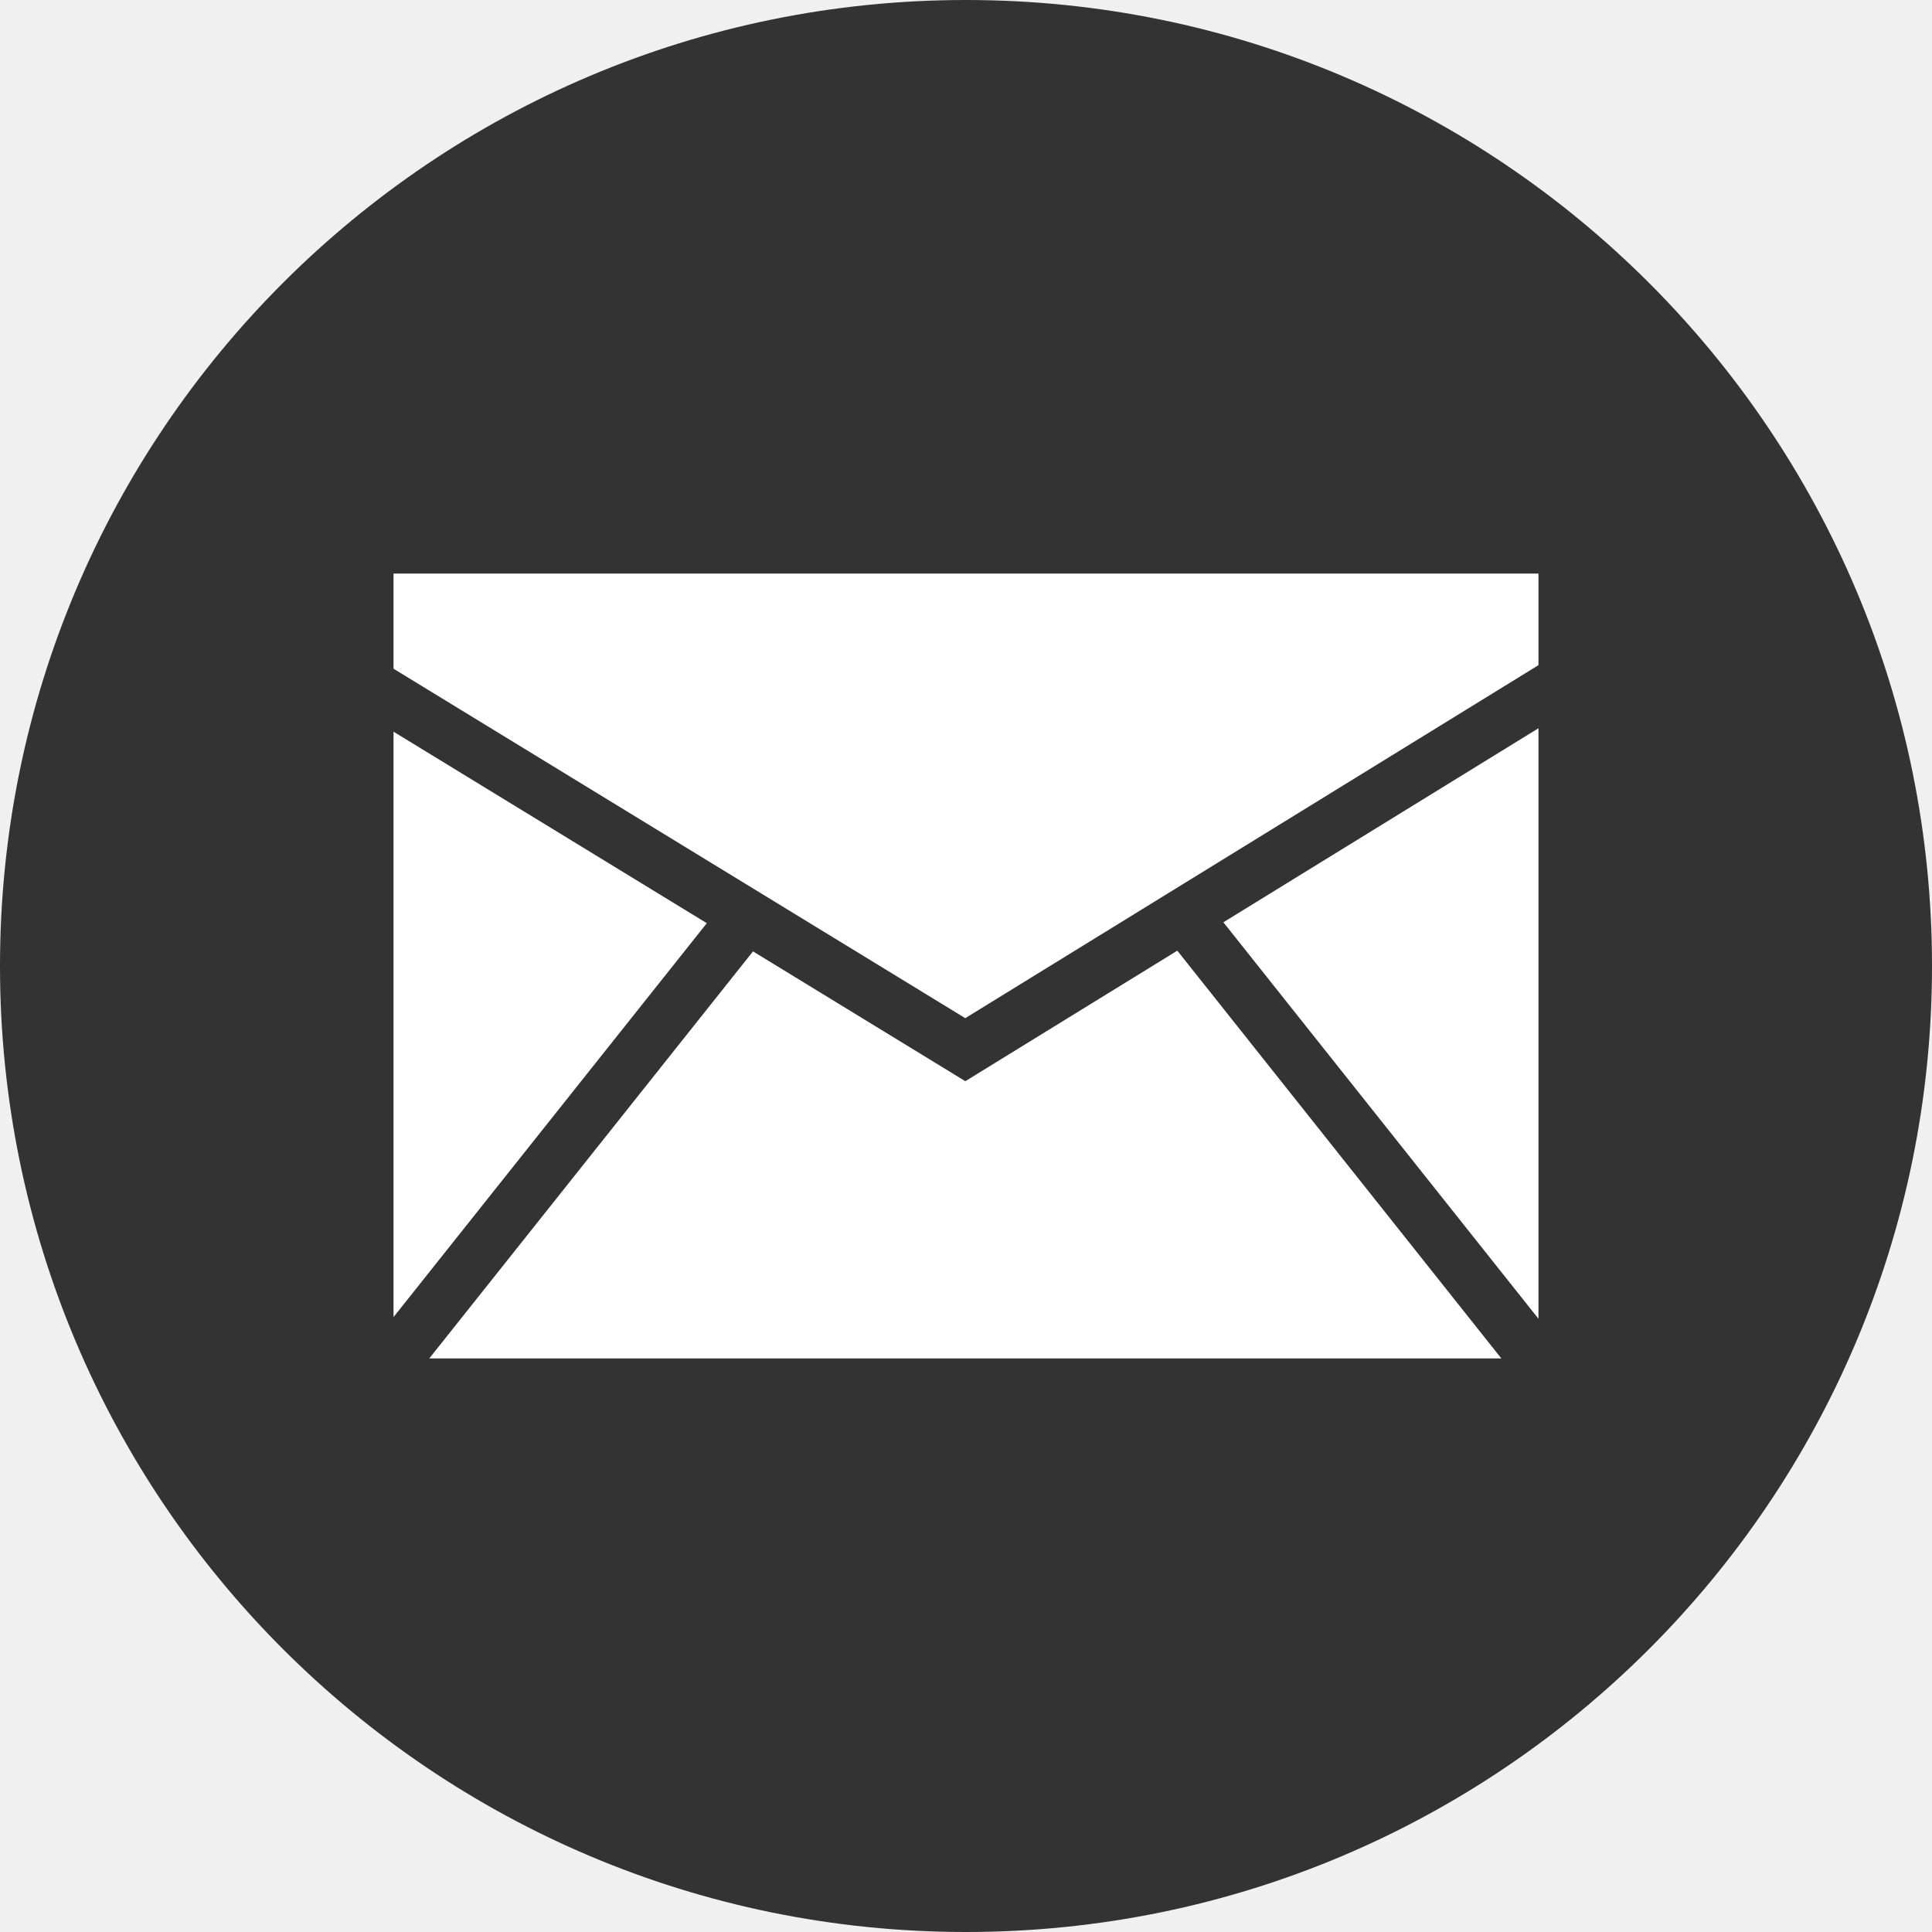
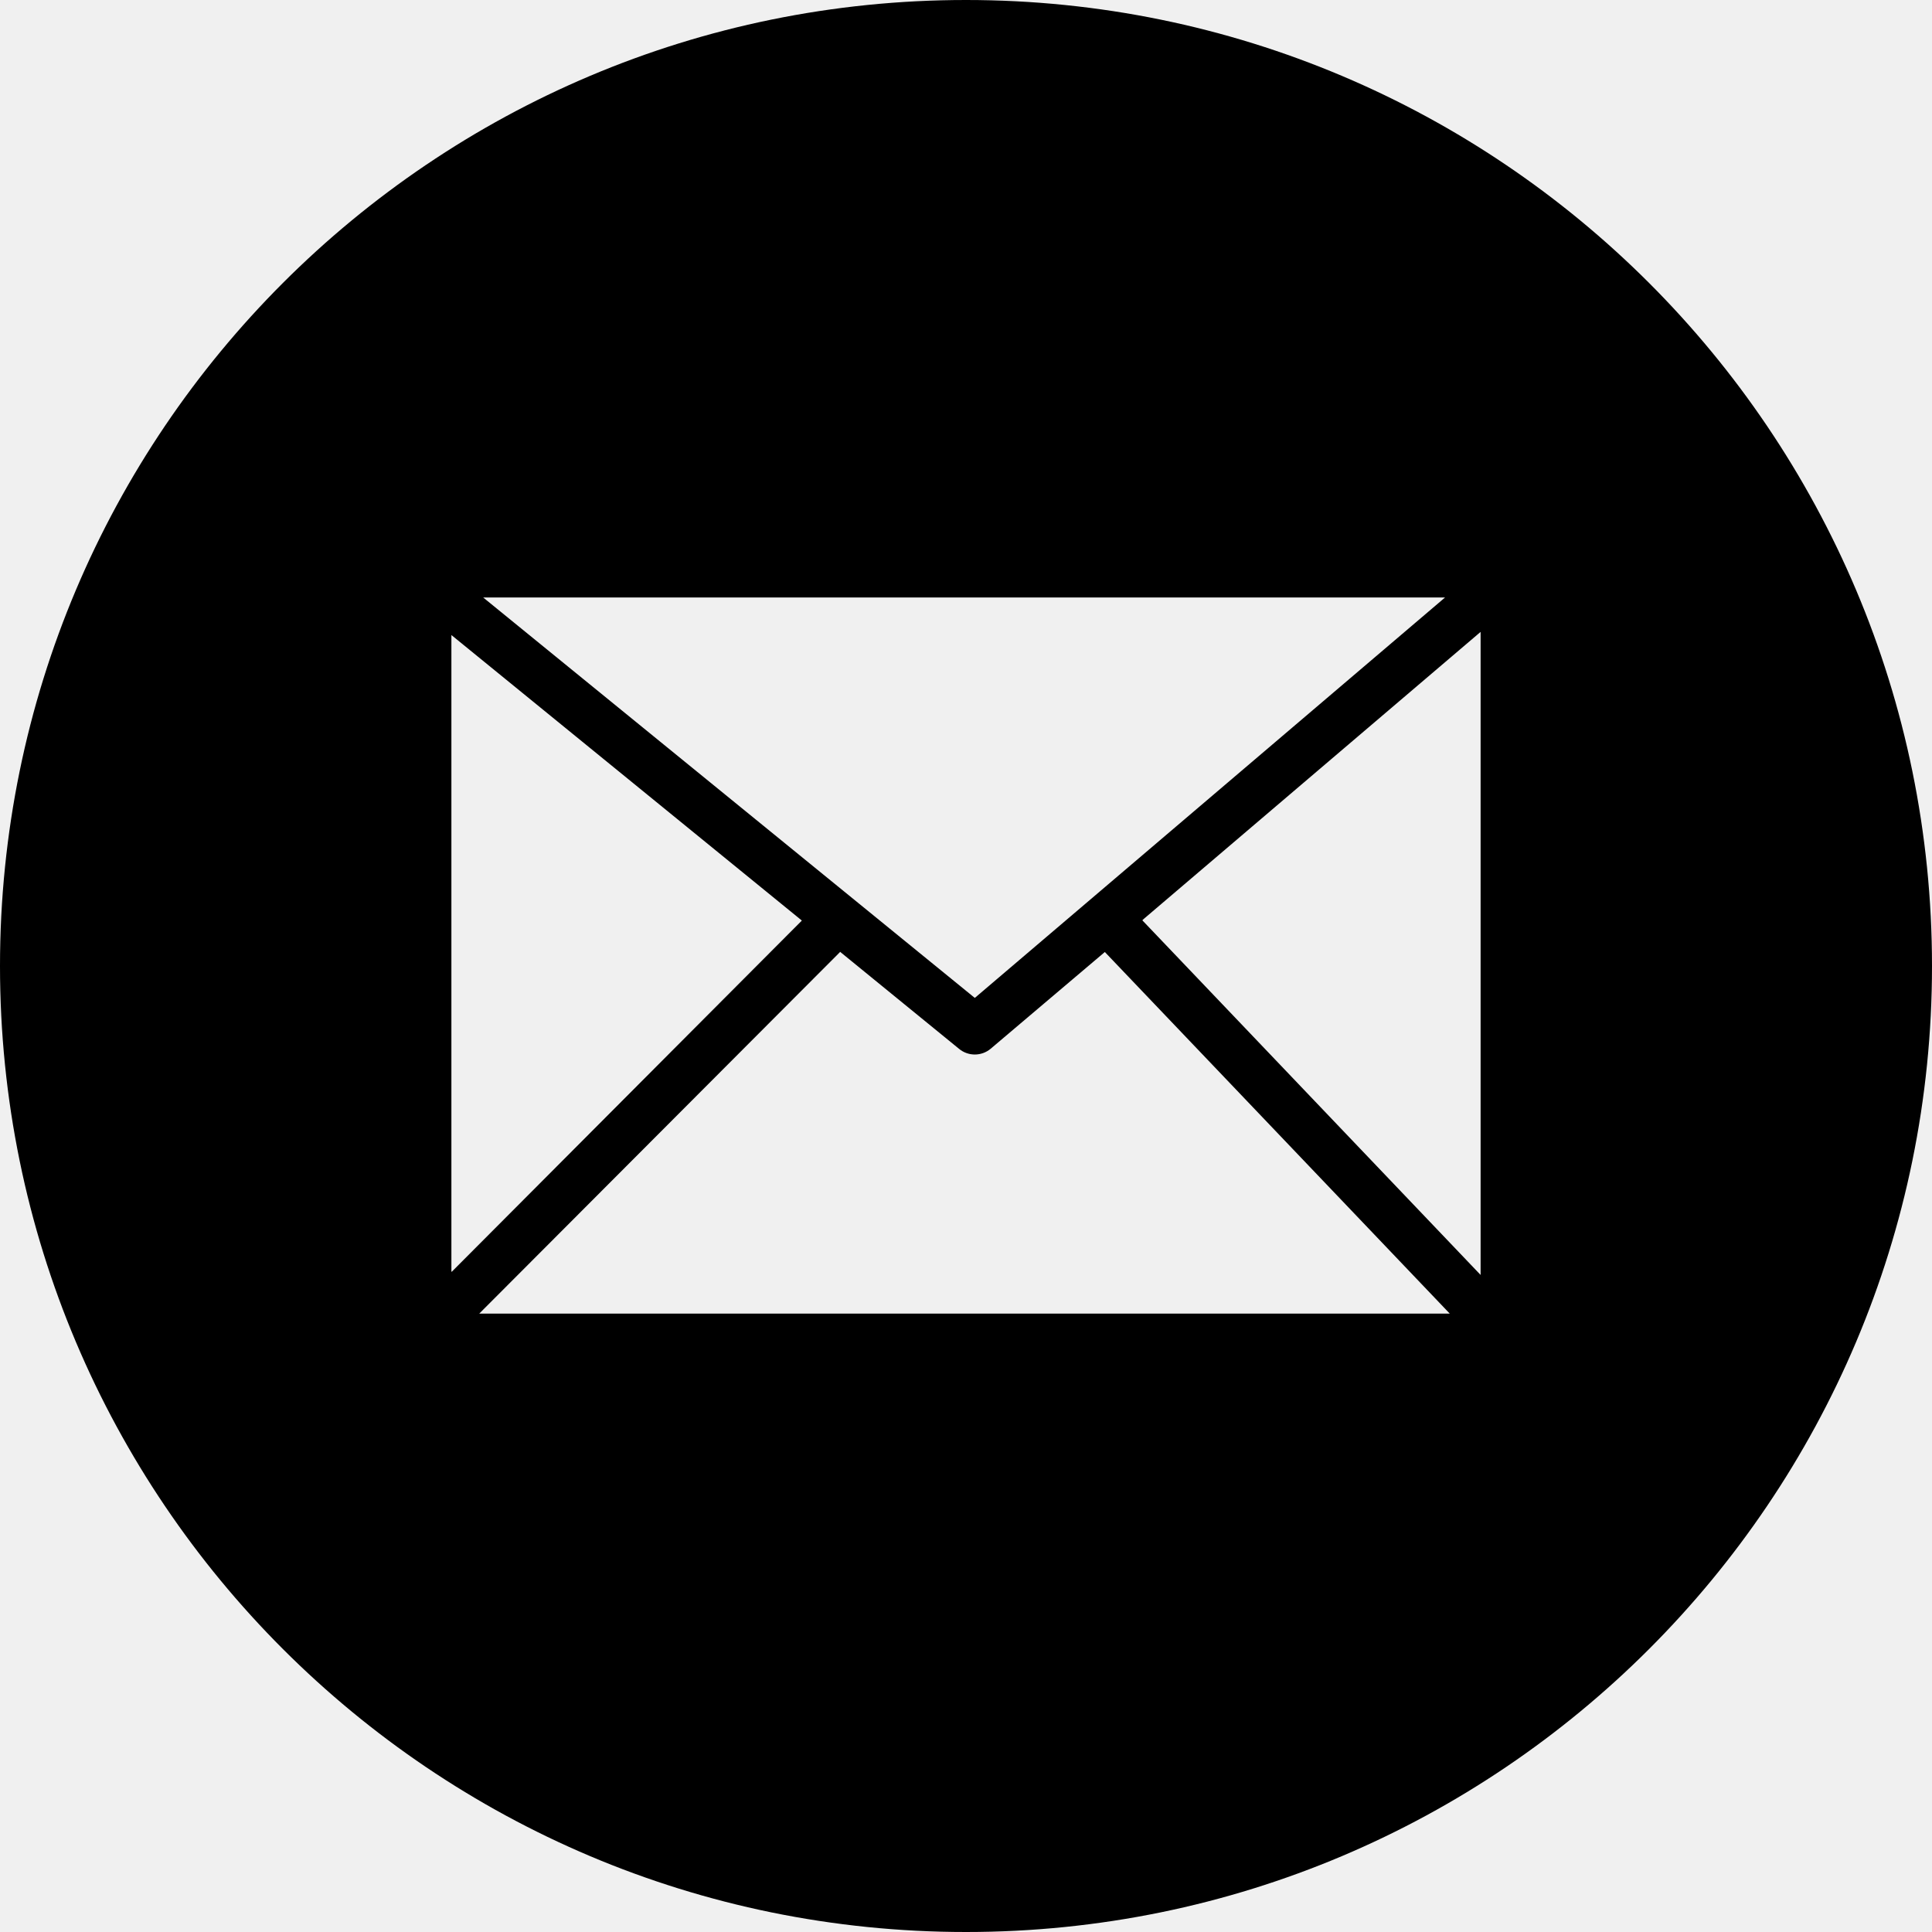
- <svg xmlns="http://www.w3.org/2000/svg" enable-background="new 0 0 32 32" version="1.1" viewBox="0 0 32 32" xml:space="preserve">
-   <g id="Style_2">
-     <g>
-       <path d="M16,0C7.163,0,0,7.163,0,16c0,8.836,7.163,16,16,16s16-7.164,16-16C32,7.163,24.837,0,16,0z" fill="#333333" />
-     </g>
-     <g>
-       <polygon fill="#FFFFFF" points="6.518,21.815 11.707,15.291 6.518,12.119   " />
-       <polygon fill="#FFFFFF" points="19.5,15.746 15.989,17.908 12.472,15.758 7.11,22.5 24.867,22.5   " />
-       <polygon fill="#FFFFFF" points="15.988,16.864 25.482,11.017 25.482,9.5 6.518,9.5 6.518,11.076   " />
-       <polygon fill="#FFFFFF" points="20.263,15.276 25.482,21.843 25.482,12.062   " />
-     </g>
-   </g>
+ <svg xmlns="http://www.w3.org/2000/svg" id="Layer_1" data-name="Layer 1" viewBox="0 0 122.88 122.88">
+   <defs>
+     <style>.cls-1{fill-rule:evenodd;}</style>
+   </defs>
+   <path class="cls-1" d="M61.44,0A61.44,61.44,0,1,1,0,61.44,61.44,61.44,0,0,1,61.44,0ZM30.73,38,62,63.47,91.91,38Zm-2,42.89L51,58.55,28.71,40.39V80.87ZM53.43,60.55l-22.95,23H92.21l-21.94-23L63,66.71h0a1.57,1.57,0,0,1-2,0l-7.59-6.19Zm19.24-2,21.5,22.54V40.19L72.67,58.51Z" />
</svg>
